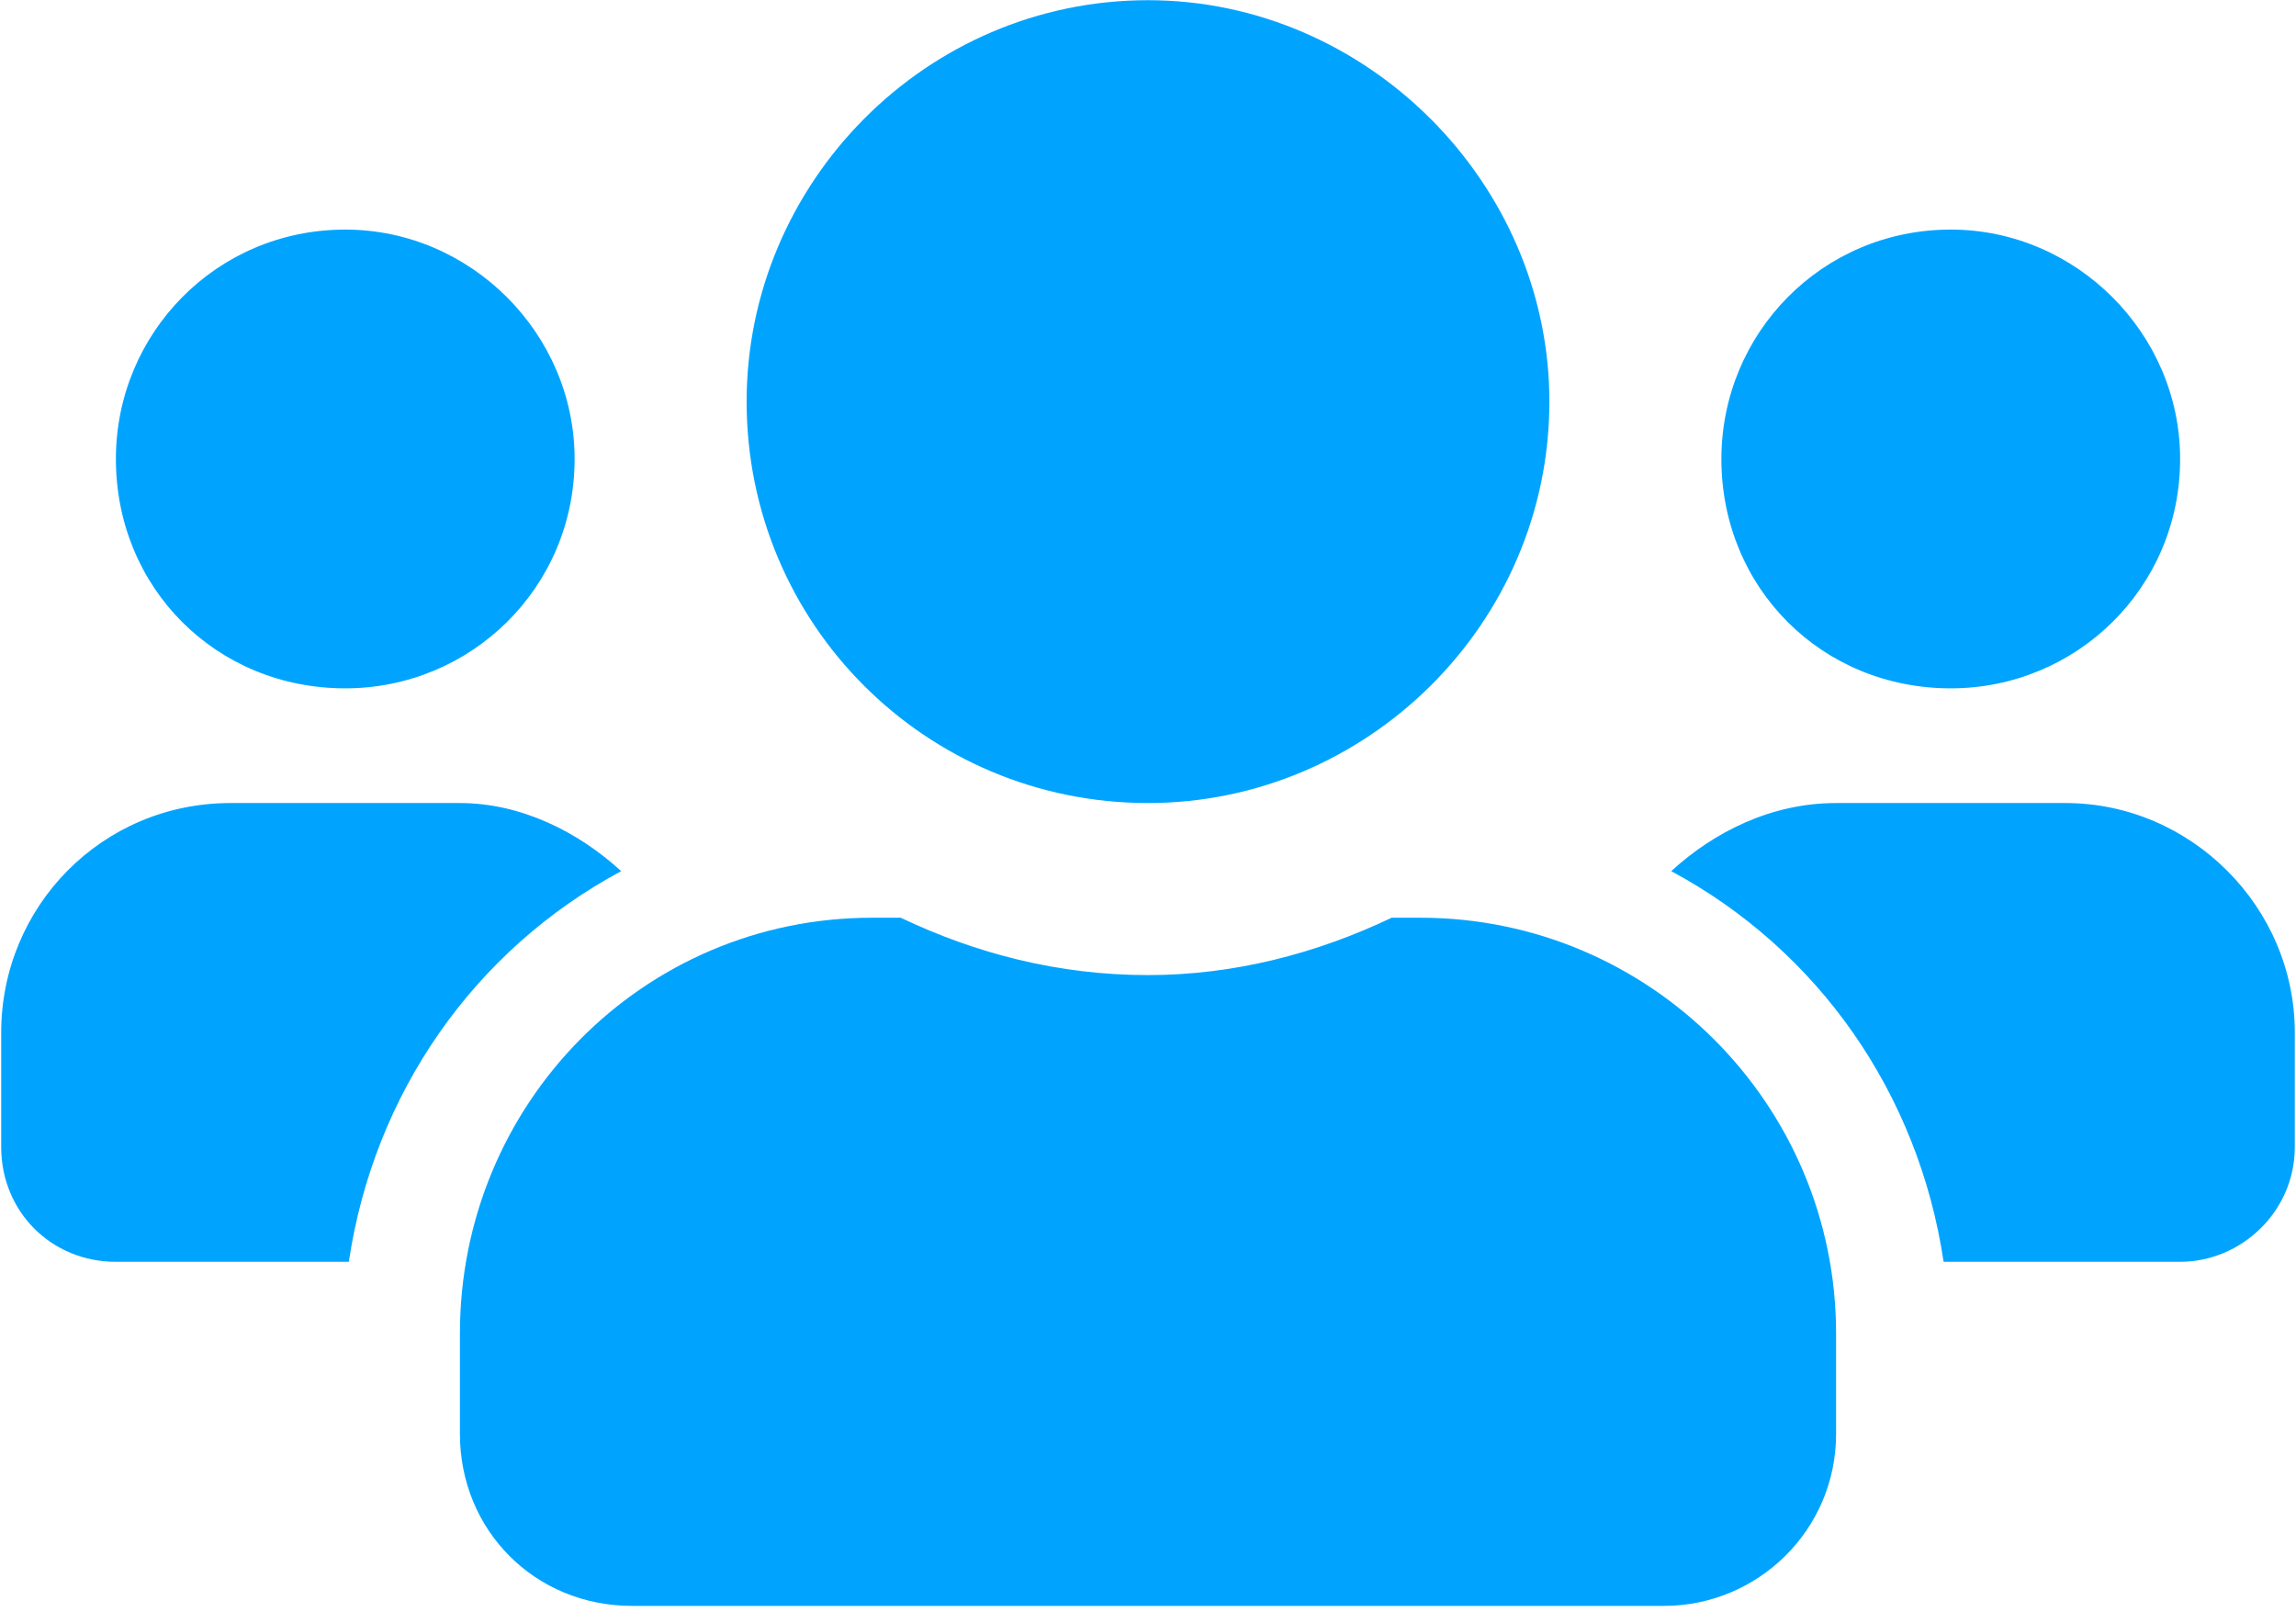
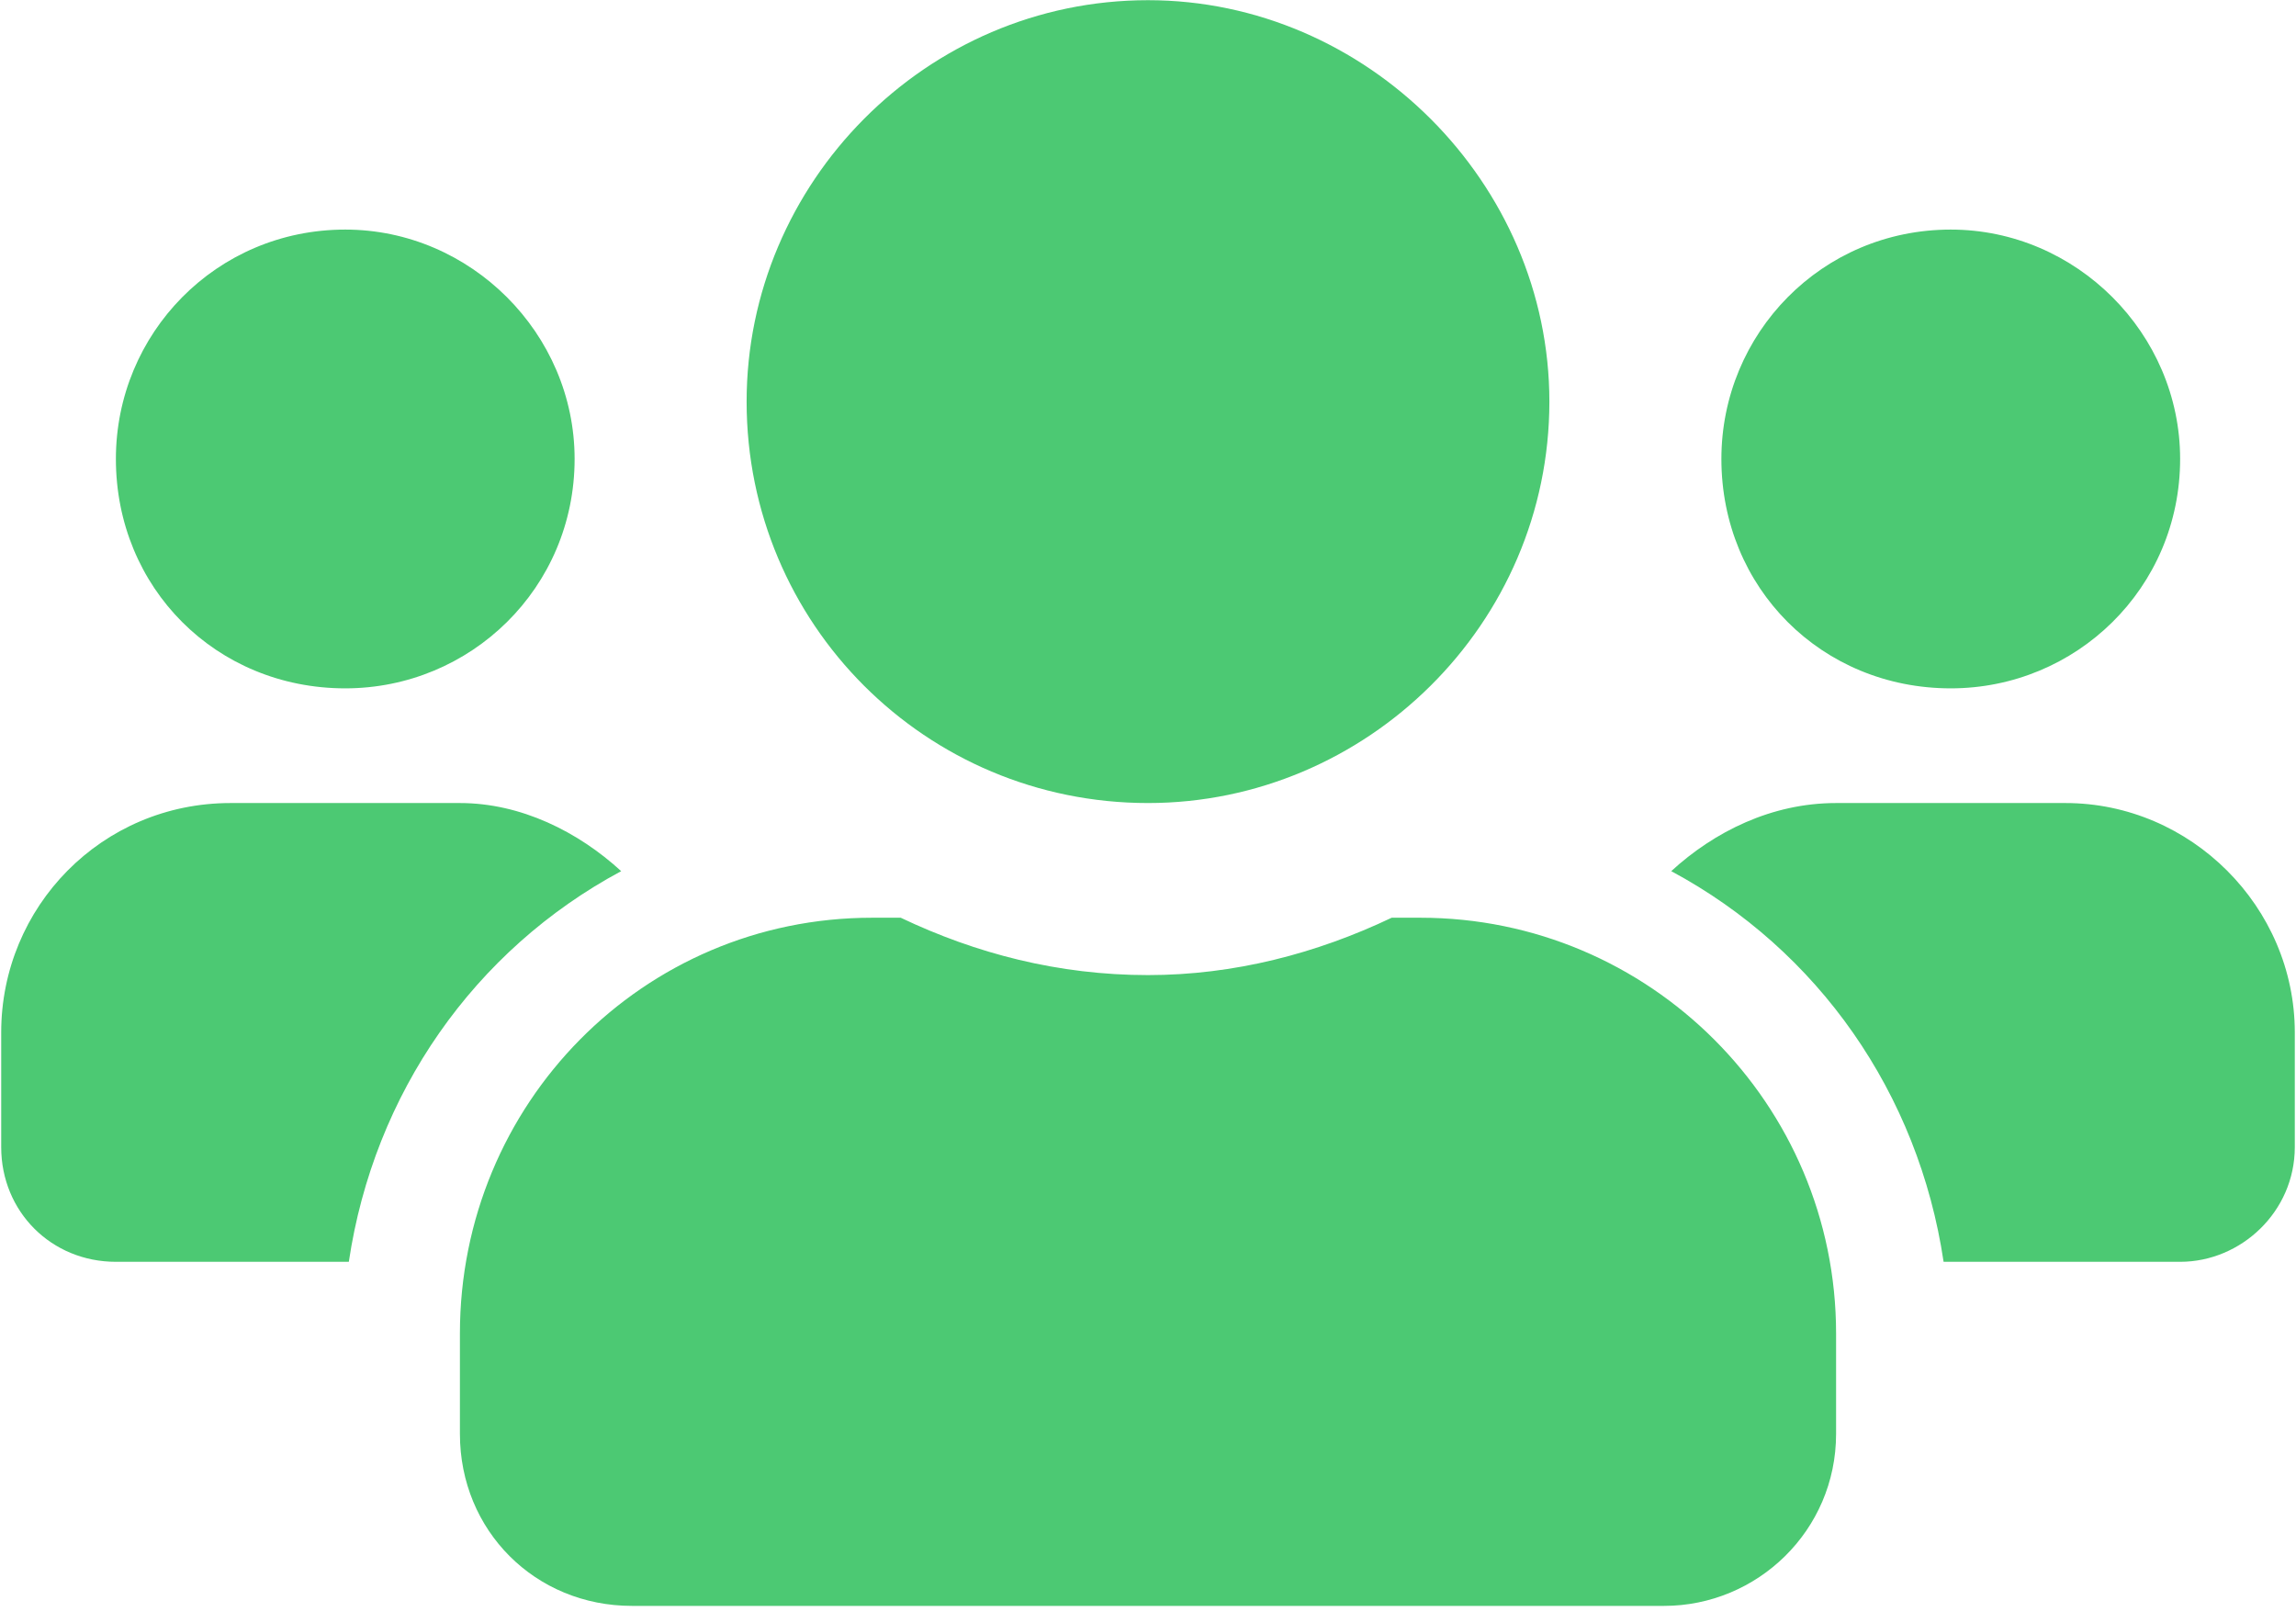
<svg xmlns="http://www.w3.org/2000/svg" width="109" height="77" viewBox="0 0 109 77" fill="none">
-   <path d="M16.39 32.675C10.265 32.675 5.502 27.911 5.502 21.786C5.502 15.832 10.265 10.898 16.39 10.898C22.345 10.898 27.279 15.832 27.279 21.786C27.279 27.911 22.345 32.675 16.39 32.675ZM92.61 32.675C86.485 32.675 81.721 27.911 81.721 21.786C81.721 15.832 86.485 10.898 92.61 10.898C98.565 10.898 103.499 15.832 103.499 21.786C103.499 27.911 98.565 32.675 92.61 32.675ZM98.054 38.119C104.009 38.119 108.943 43.053 108.943 49.008V54.452C108.943 57.514 106.391 59.896 103.499 59.896H92.27C91.079 51.9 86.315 45.095 79.34 41.352C81.381 39.48 84.103 38.119 87.166 38.119H98.054ZM54.5 38.119C43.952 38.119 35.445 29.613 35.445 19.064C35.445 8.686 43.952 0.009 54.5 0.009C64.878 0.009 73.555 8.686 73.555 19.064C73.555 29.613 64.878 38.119 54.5 38.119ZM67.43 43.563C78.319 43.563 87.166 52.41 87.166 63.299V68.063C87.166 72.656 83.423 76.229 78.999 76.229H30.001C25.407 76.229 21.834 72.656 21.834 68.063V63.299C21.834 52.41 30.511 43.563 41.4 43.563H42.761C46.334 45.265 50.247 46.286 54.5 46.286C58.583 46.286 62.496 45.265 66.069 43.563H67.43ZM29.49 41.352C22.515 45.095 17.751 51.9 16.56 59.896H5.502C2.439 59.896 0.057 57.514 0.057 54.452V49.008C0.057 43.053 4.821 38.119 10.946 38.119H21.834C24.727 38.119 27.449 39.48 29.49 41.352Z" fill="#00A4FF" />
+   <path d="M16.39 32.675C10.265 32.675 5.502 27.911 5.502 21.786C5.502 15.832 10.265 10.898 16.39 10.898C22.345 10.898 27.279 15.832 27.279 21.786C27.279 27.911 22.345 32.675 16.39 32.675ZM92.61 32.675C86.485 32.675 81.721 27.911 81.721 21.786C81.721 15.832 86.485 10.898 92.61 10.898C98.565 10.898 103.499 15.832 103.499 21.786C103.499 27.911 98.565 32.675 92.61 32.675ZM98.054 38.119C104.009 38.119 108.943 43.053 108.943 49.008V54.452C108.943 57.514 106.391 59.896 103.499 59.896H92.27C91.079 51.9 86.315 45.095 79.34 41.352C81.381 39.48 84.103 38.119 87.166 38.119H98.054ZM54.5 38.119C43.952 38.119 35.445 29.613 35.445 19.064C35.445 8.686 43.952 0.009 54.5 0.009C64.878 0.009 73.555 8.686 73.555 19.064C73.555 29.613 64.878 38.119 54.5 38.119ZM67.43 43.563C78.319 43.563 87.166 52.41 87.166 63.299V68.063C87.166 72.656 83.423 76.229 78.999 76.229H30.001C25.407 76.229 21.834 72.656 21.834 68.063V63.299C21.834 52.41 30.511 43.563 41.4 43.563H42.761C46.334 45.265 50.247 46.286 54.5 46.286C58.583 46.286 62.496 45.265 66.069 43.563H67.43ZM29.49 41.352C22.515 45.095 17.751 51.9 16.56 59.896H5.502C2.439 59.896 0.057 57.514 0.057 54.452V49.008C0.057 43.053 4.821 38.119 10.946 38.119H21.834C24.727 38.119 27.449 39.48 29.49 41.352Z" fill="#4CC973" />
</svg>
